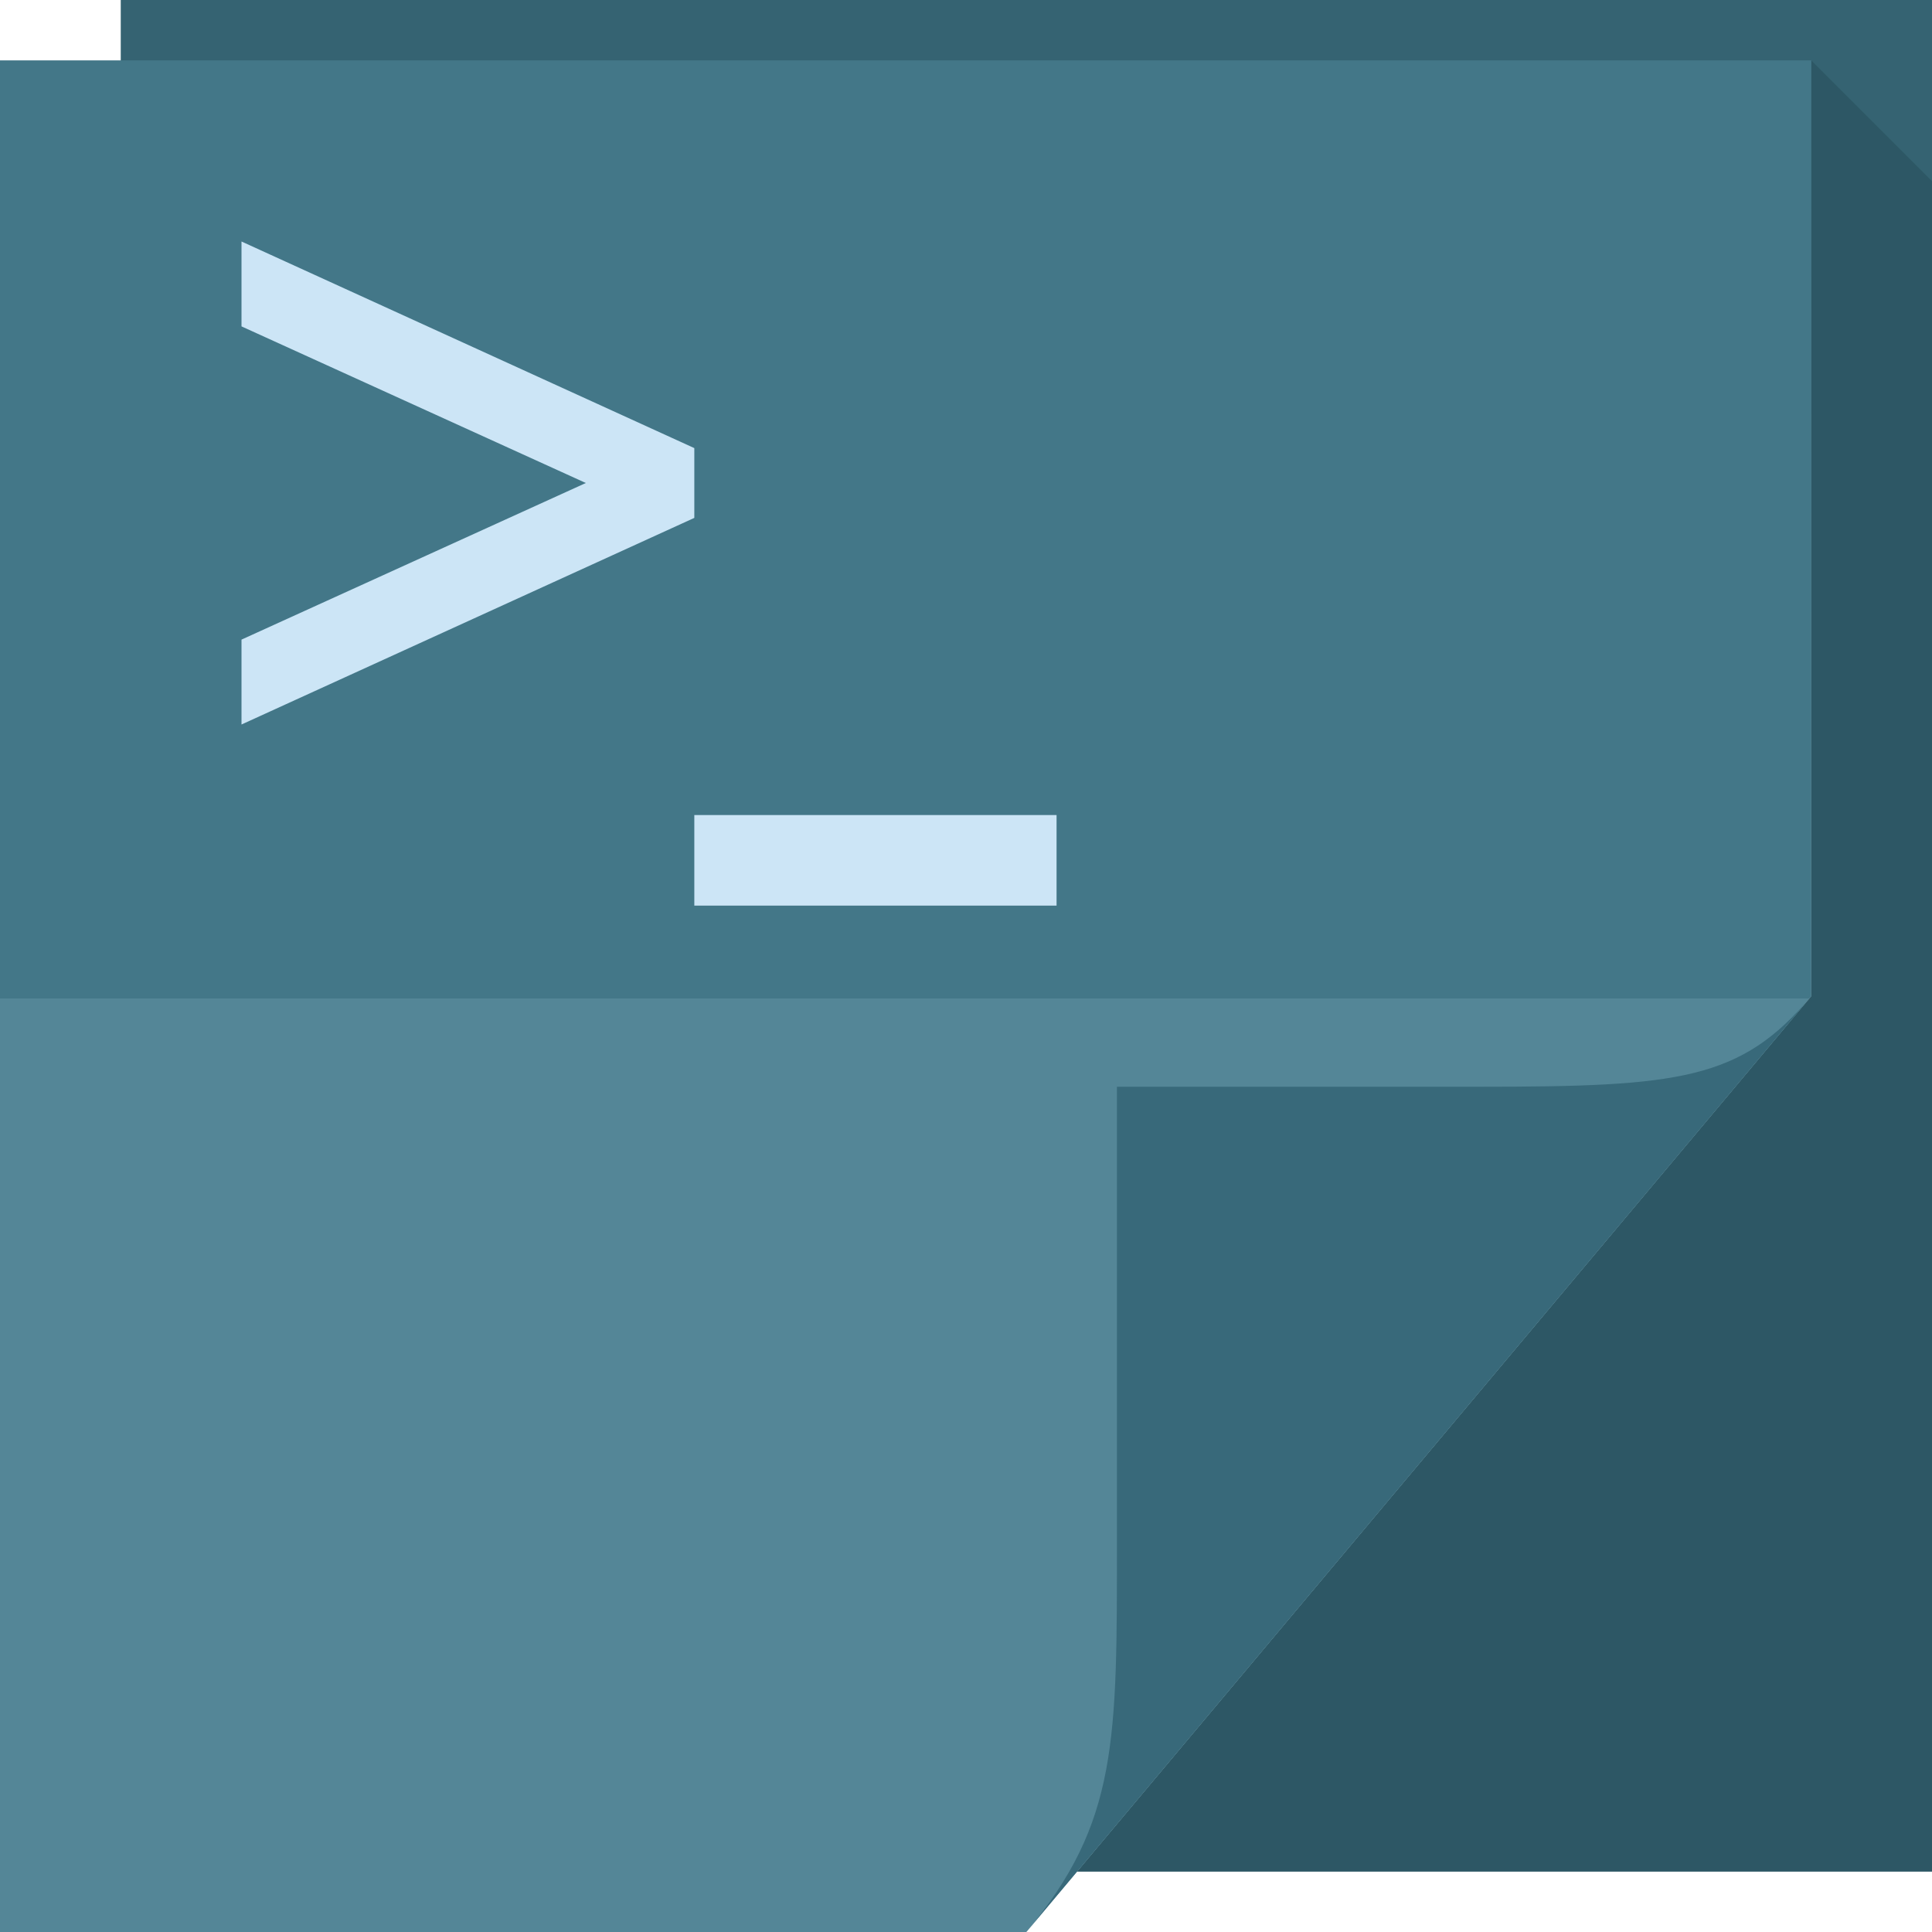
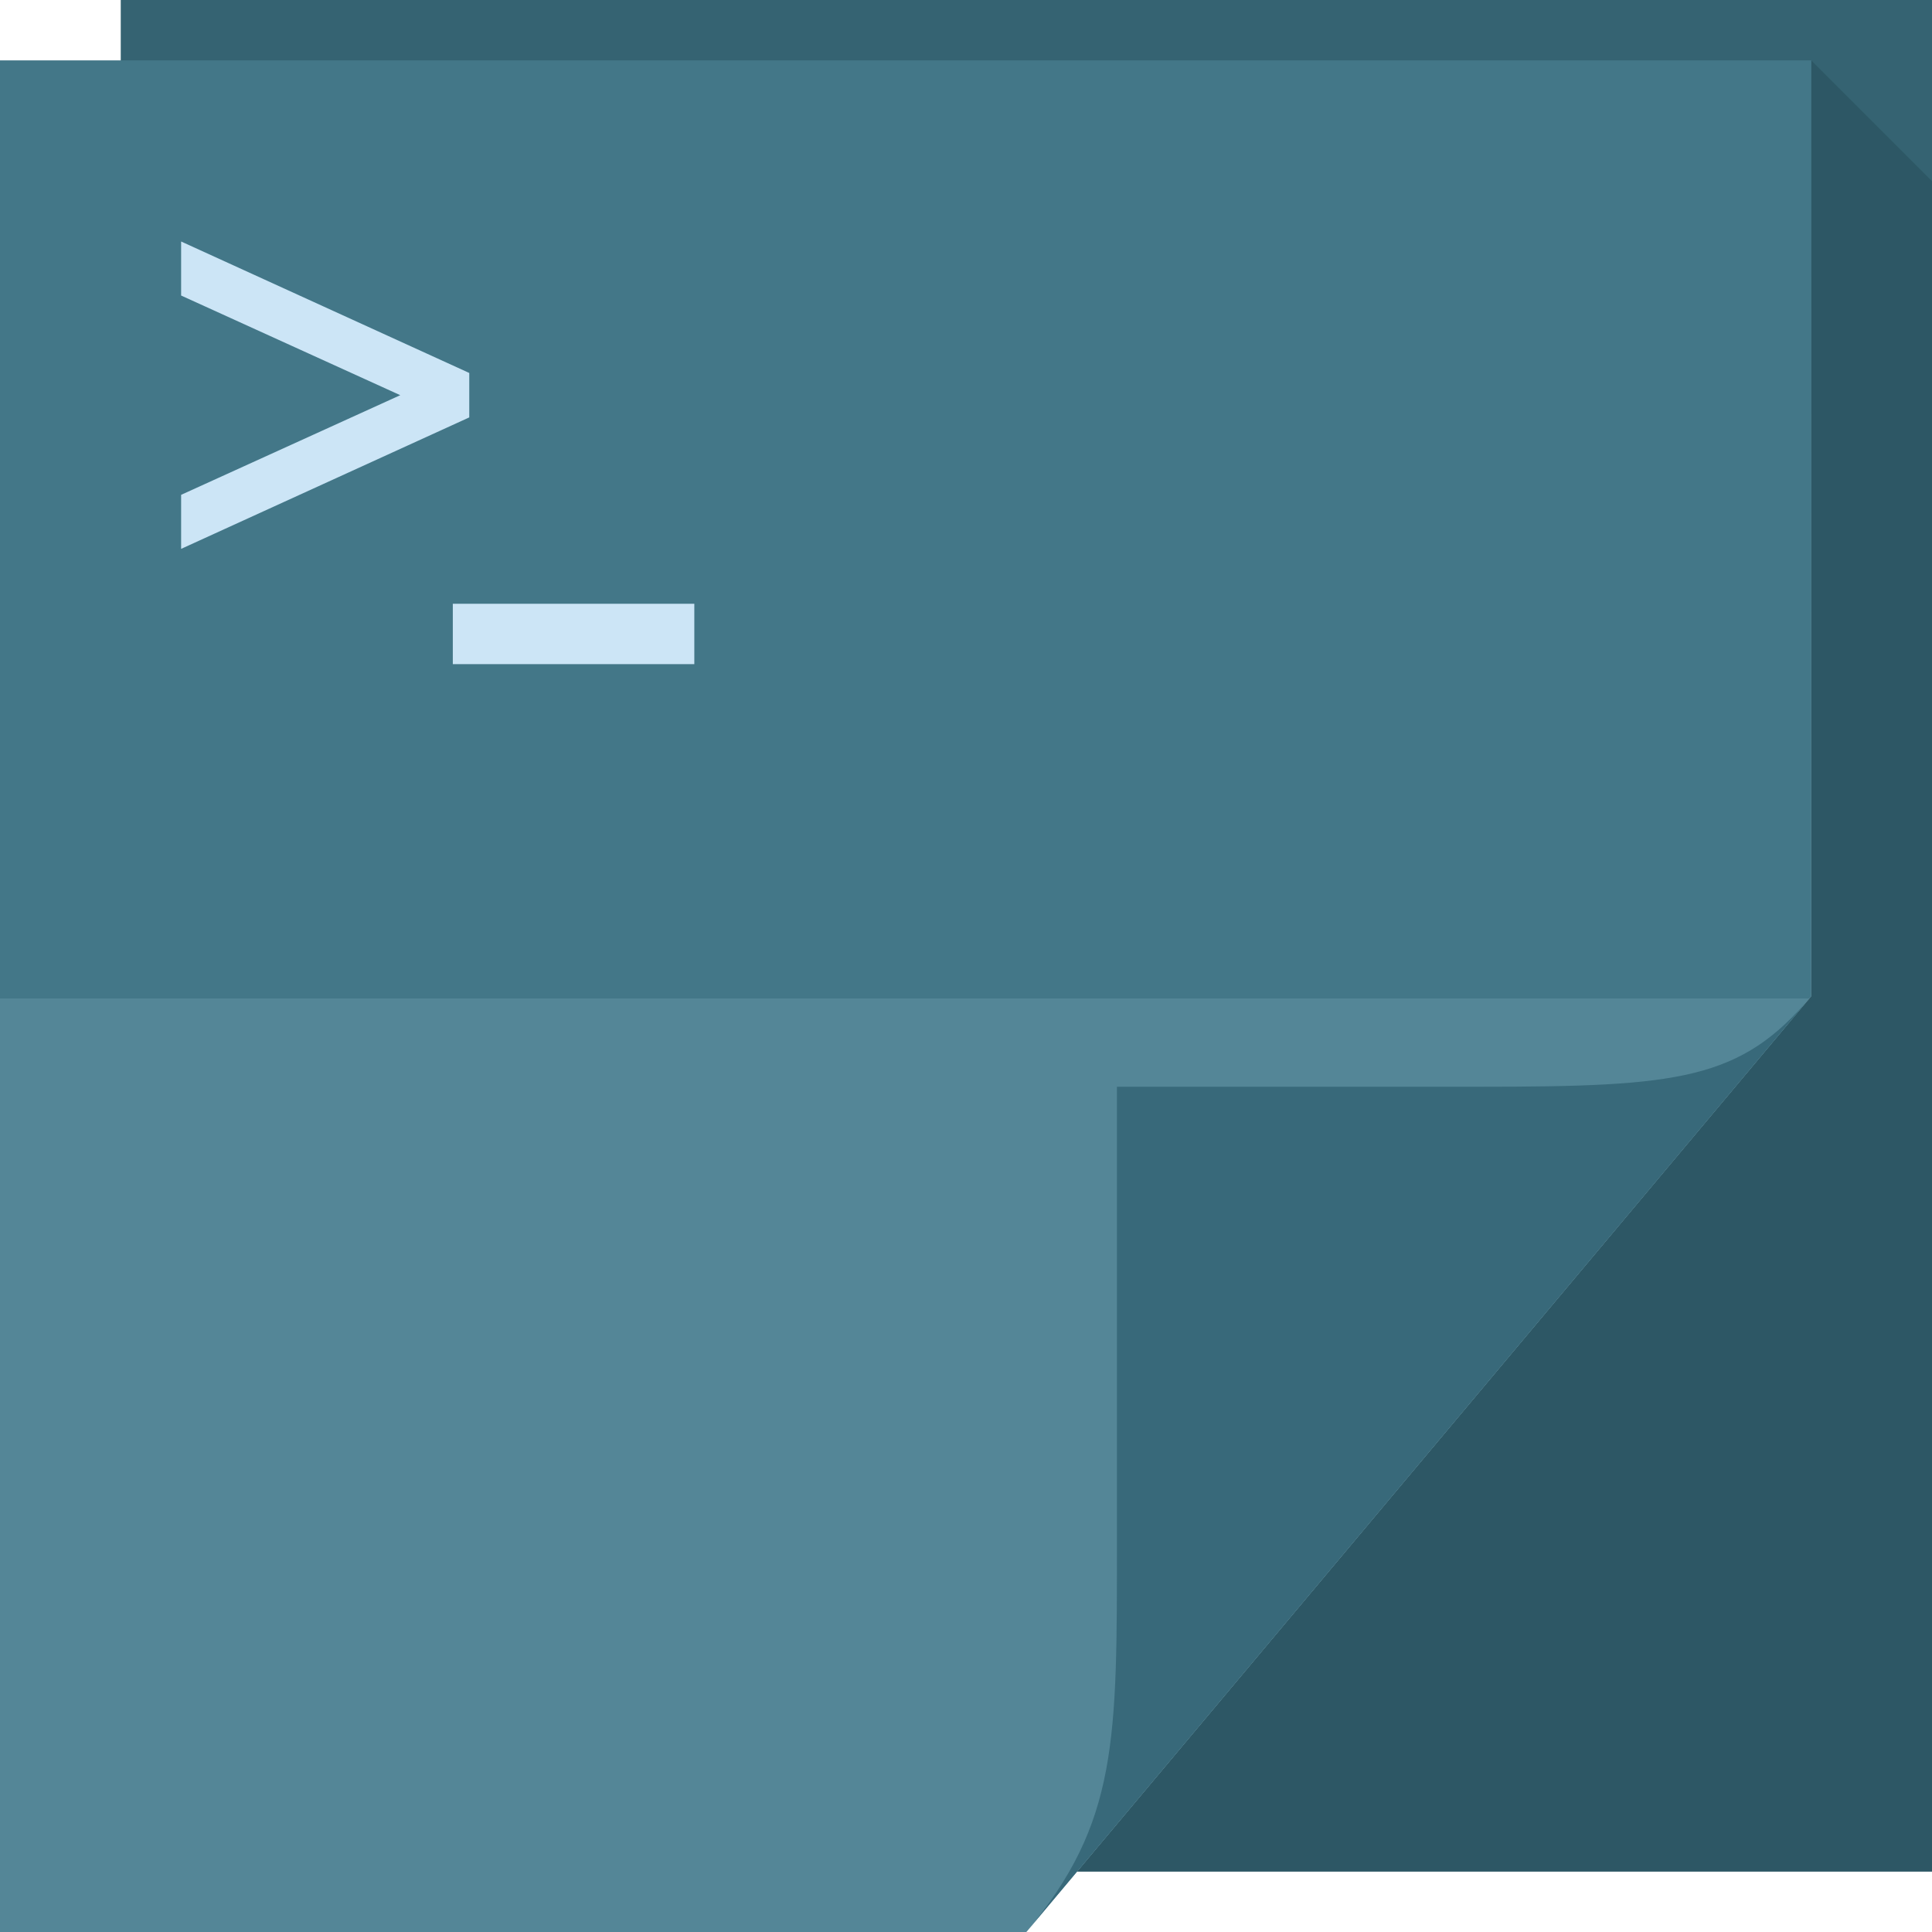
<svg xmlns="http://www.w3.org/2000/svg" xmlns:xlink="http://www.w3.org/1999/xlink" version="1.1" width="64" height="64" id="svg13094">
  <defs id="defs11">
    <linearGradient x1="48.918" y1="46.214" x2="32.67" y2="24" id="linearGradient4259" gradientUnits="userSpaceOnUse">
      <stop id="stop3988" style="stop-color:#ffffff;stop-opacity:0.53" offset="0" />
      <stop id="stop3990" style="stop-color:#ffffff;stop-opacity:0" offset="1" />
    </linearGradient>
    <linearGradient xlink:href="#linearGradient5236" id="linearGradient5234" gradientUnits="userSpaceOnUse" gradientTransform="translate(-3084.3,-1600.228)" x1="3113.439" y1="1664.362" x2="3113.439" y2="1602.362" />
    <linearGradient x1="31" y1="64" x2="31" y2="2" id="linearGradient5236" gradientUnits="userSpaceOnUse">
      <stop id="stop5238" style="stop-color:#548697;stop-opacity:1" offset="0" />
      <stop id="stop5240" style="stop-color:#548697;stop-opacity:1" offset="0.501" />
      <stop id="stop5242" style="stop-color:#437788;stop-opacity:1" offset="0.501" />
      <stop id="stop5244" style="stop-color:#437788;stop-opacity:1" offset="1" />
    </linearGradient>
  </defs>
  <path d="M 4,0 64,0 64,62 4,62 z" id="path3960" style="fill:#356372;fill-opacity:1;fill-rule:nonzero" />
  <path style="fill:#001a23;fill-rule:nonzero;fill-opacity:0.157" d="M 60 2 L 60 33 L 35.678 62 L 64 62 L 64 37 L 64 6 L 60 2 z " id="path3900" />
  <path d="M 0,2 60,2 60,33 34,64 0,64 z" id="path4257" style="fill:url(#linearGradient4259);fill-rule:nonzero" />
  <path d="M 0,2 60,2 60,33 34,64 0,64 z" id="path3982" style="fill:url(#linearGradient5234);fill-rule:nonzero;color:#000000;fill-opacity:1;stroke:none;stroke-width:1;marker:none;visibility:visible;display:inline;overflow:visible;enable-background:accumulate" />
-   <path style="font-size:31.848px;font-style:normal;font-variant:normal;font-weight:normal;font-stretch:normal;line-height:125%;letter-spacing:0px;word-spacing:0px;fill:#cce5f6;fill-opacity:1;stroke:none;font-family:Futura LT;-inkscape-font-specification:Futura LT" d="M 8,8 8,10.812 19.406,16 8,21.188 8,24 23,17.156 23,14.844 8,8 z m 15,19 0,3 12,0 0,-3 -12,0 z" id="path3790" />
+   <path style="font-size:31.848px;font-style:normal;font-variant:normal;font-weight:normal;font-stretch:normal;line-height:125%;letter-spacing:0px;word-spacing:0px;fill:#cce5f6;fill-opacity:1;stroke:none;font-family:Futura LT;-inkscape-font-specification:Futura LT" d="M 6,8 6,9.79 13.259,13.091 6,16.392 l 0,1.79 9.545,-4.355 0,-1.472 z m 9,12 0,2 8,0 0,-2 z" id="path3790" />
  <path d="M 34,64 60,33 c -2.329,2.776 -4.361,3 -11,3 H 37 v 15 c 0,6.644 0.044,9.37 -3,13 z" id="path4278" style="fill:#38697a;fill-rule:nonzero;fill-opacity:1" />
</svg>
